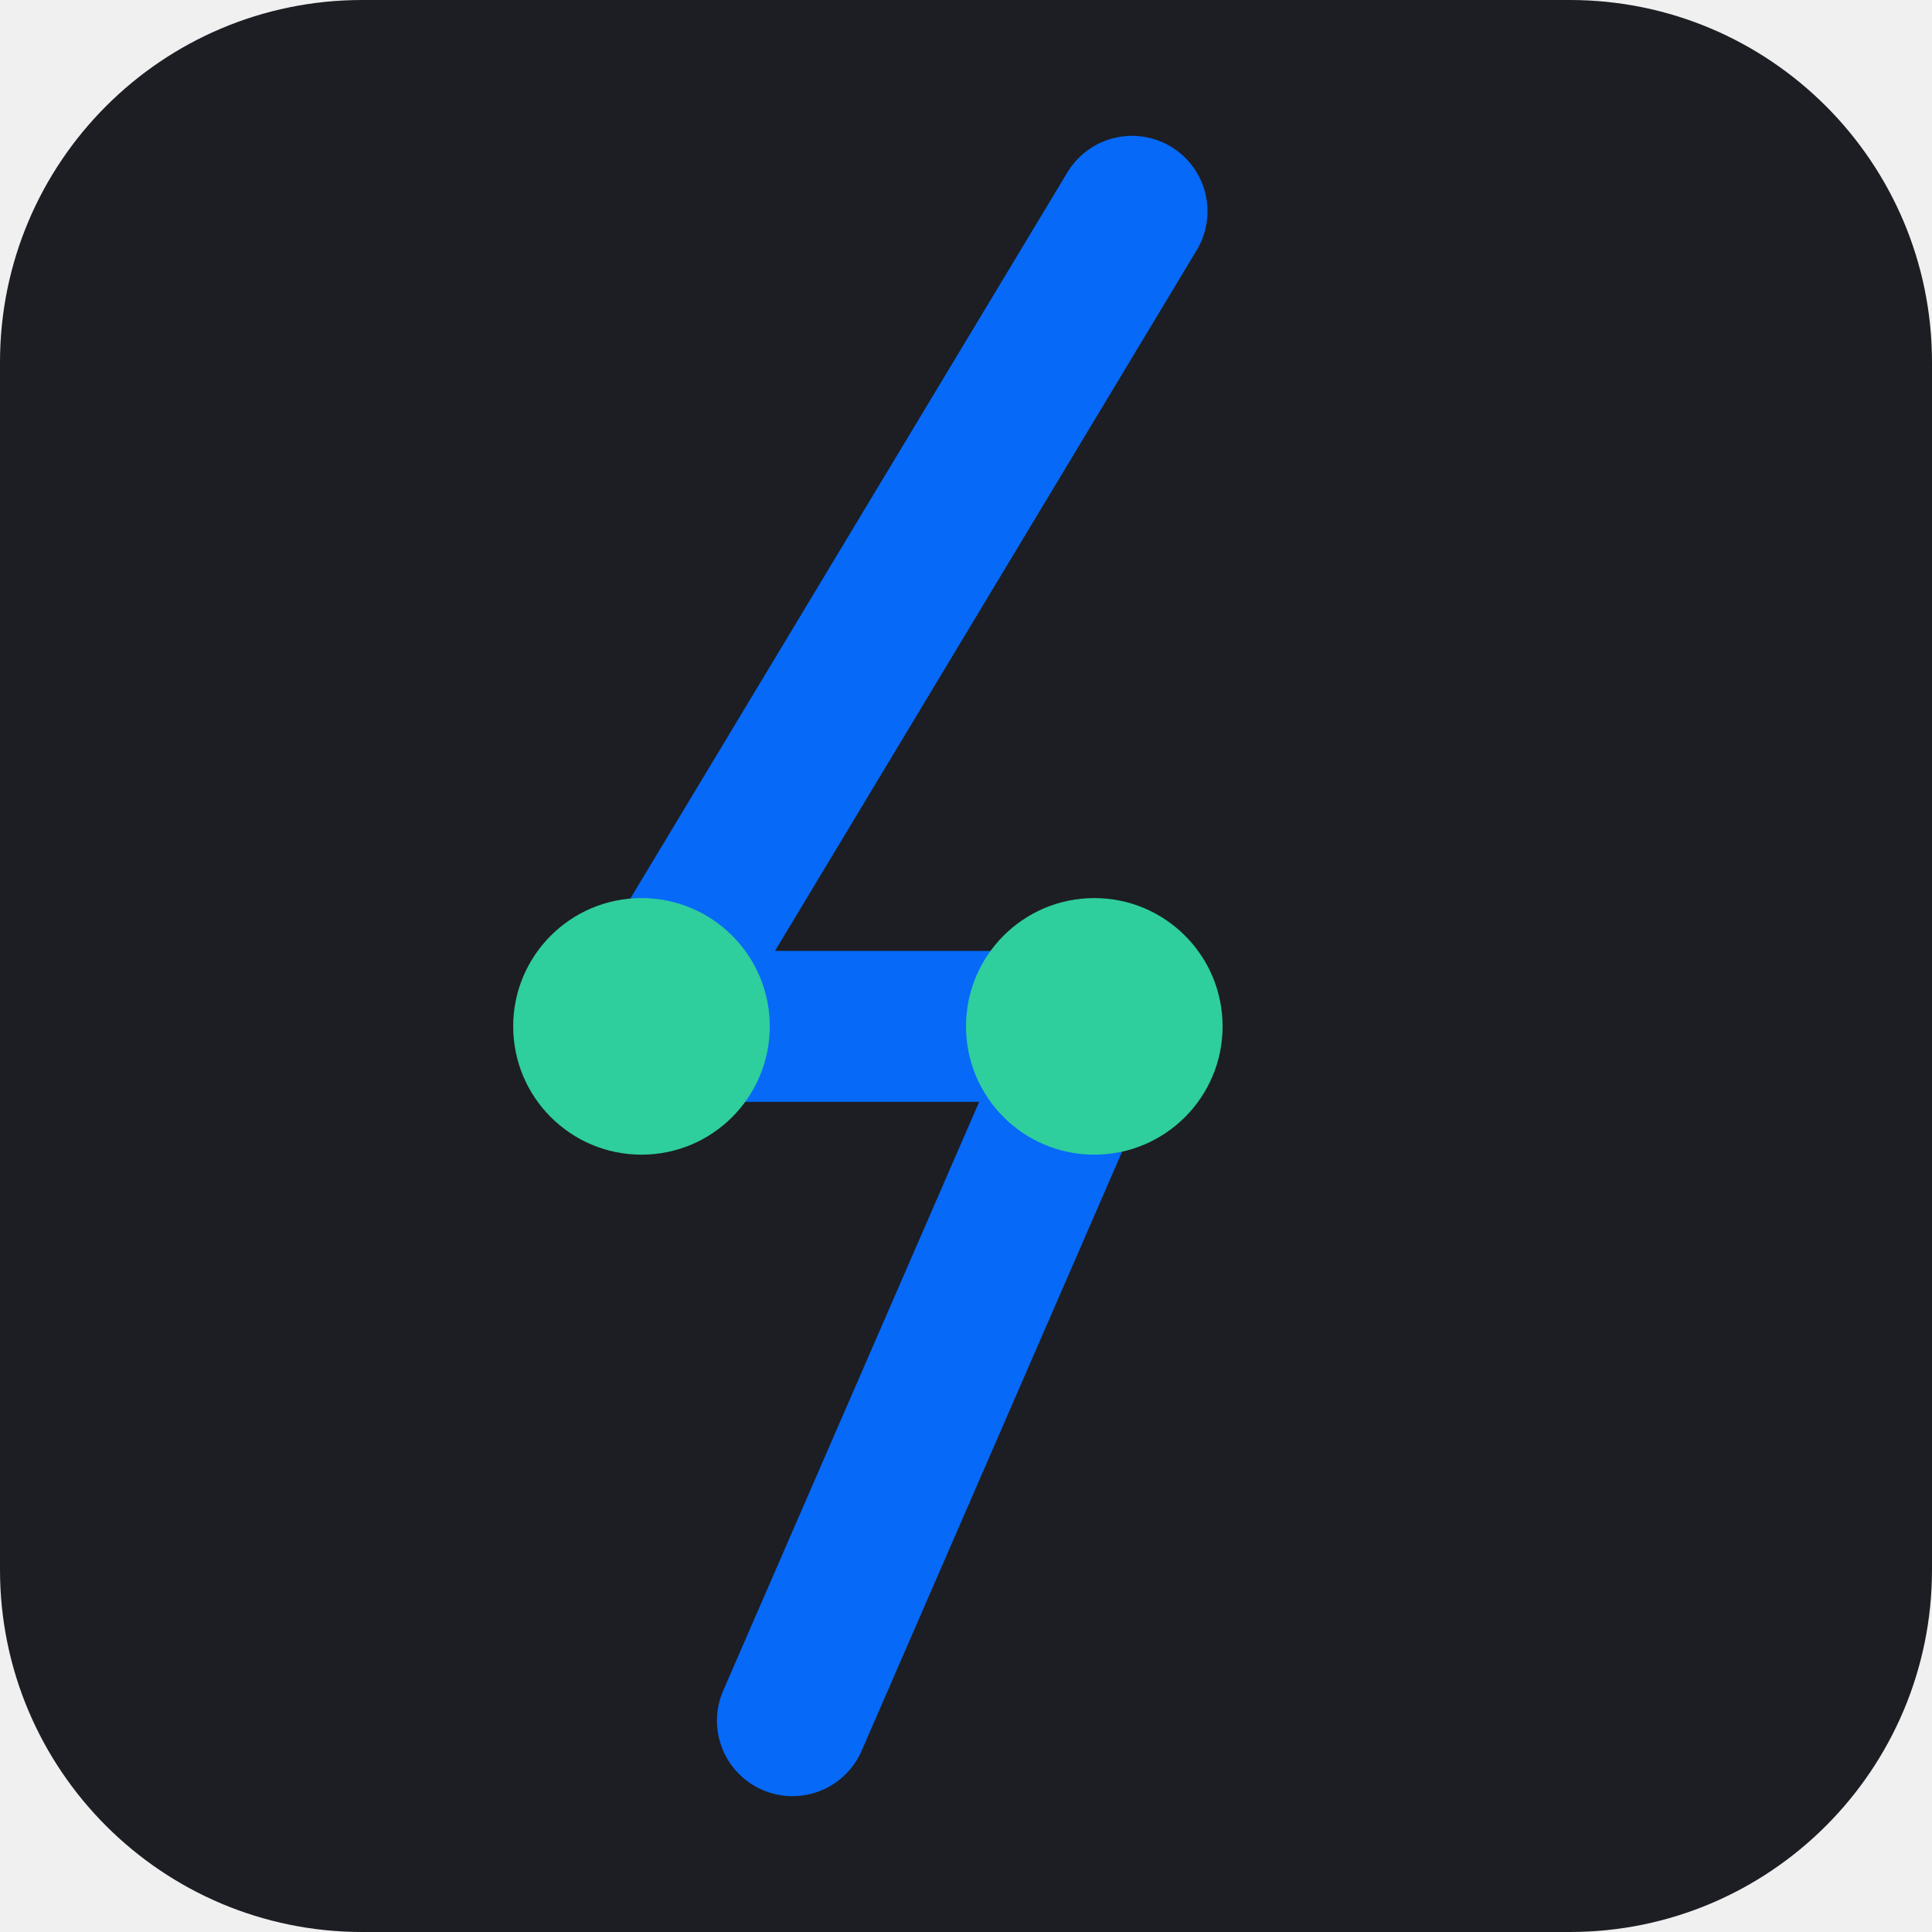
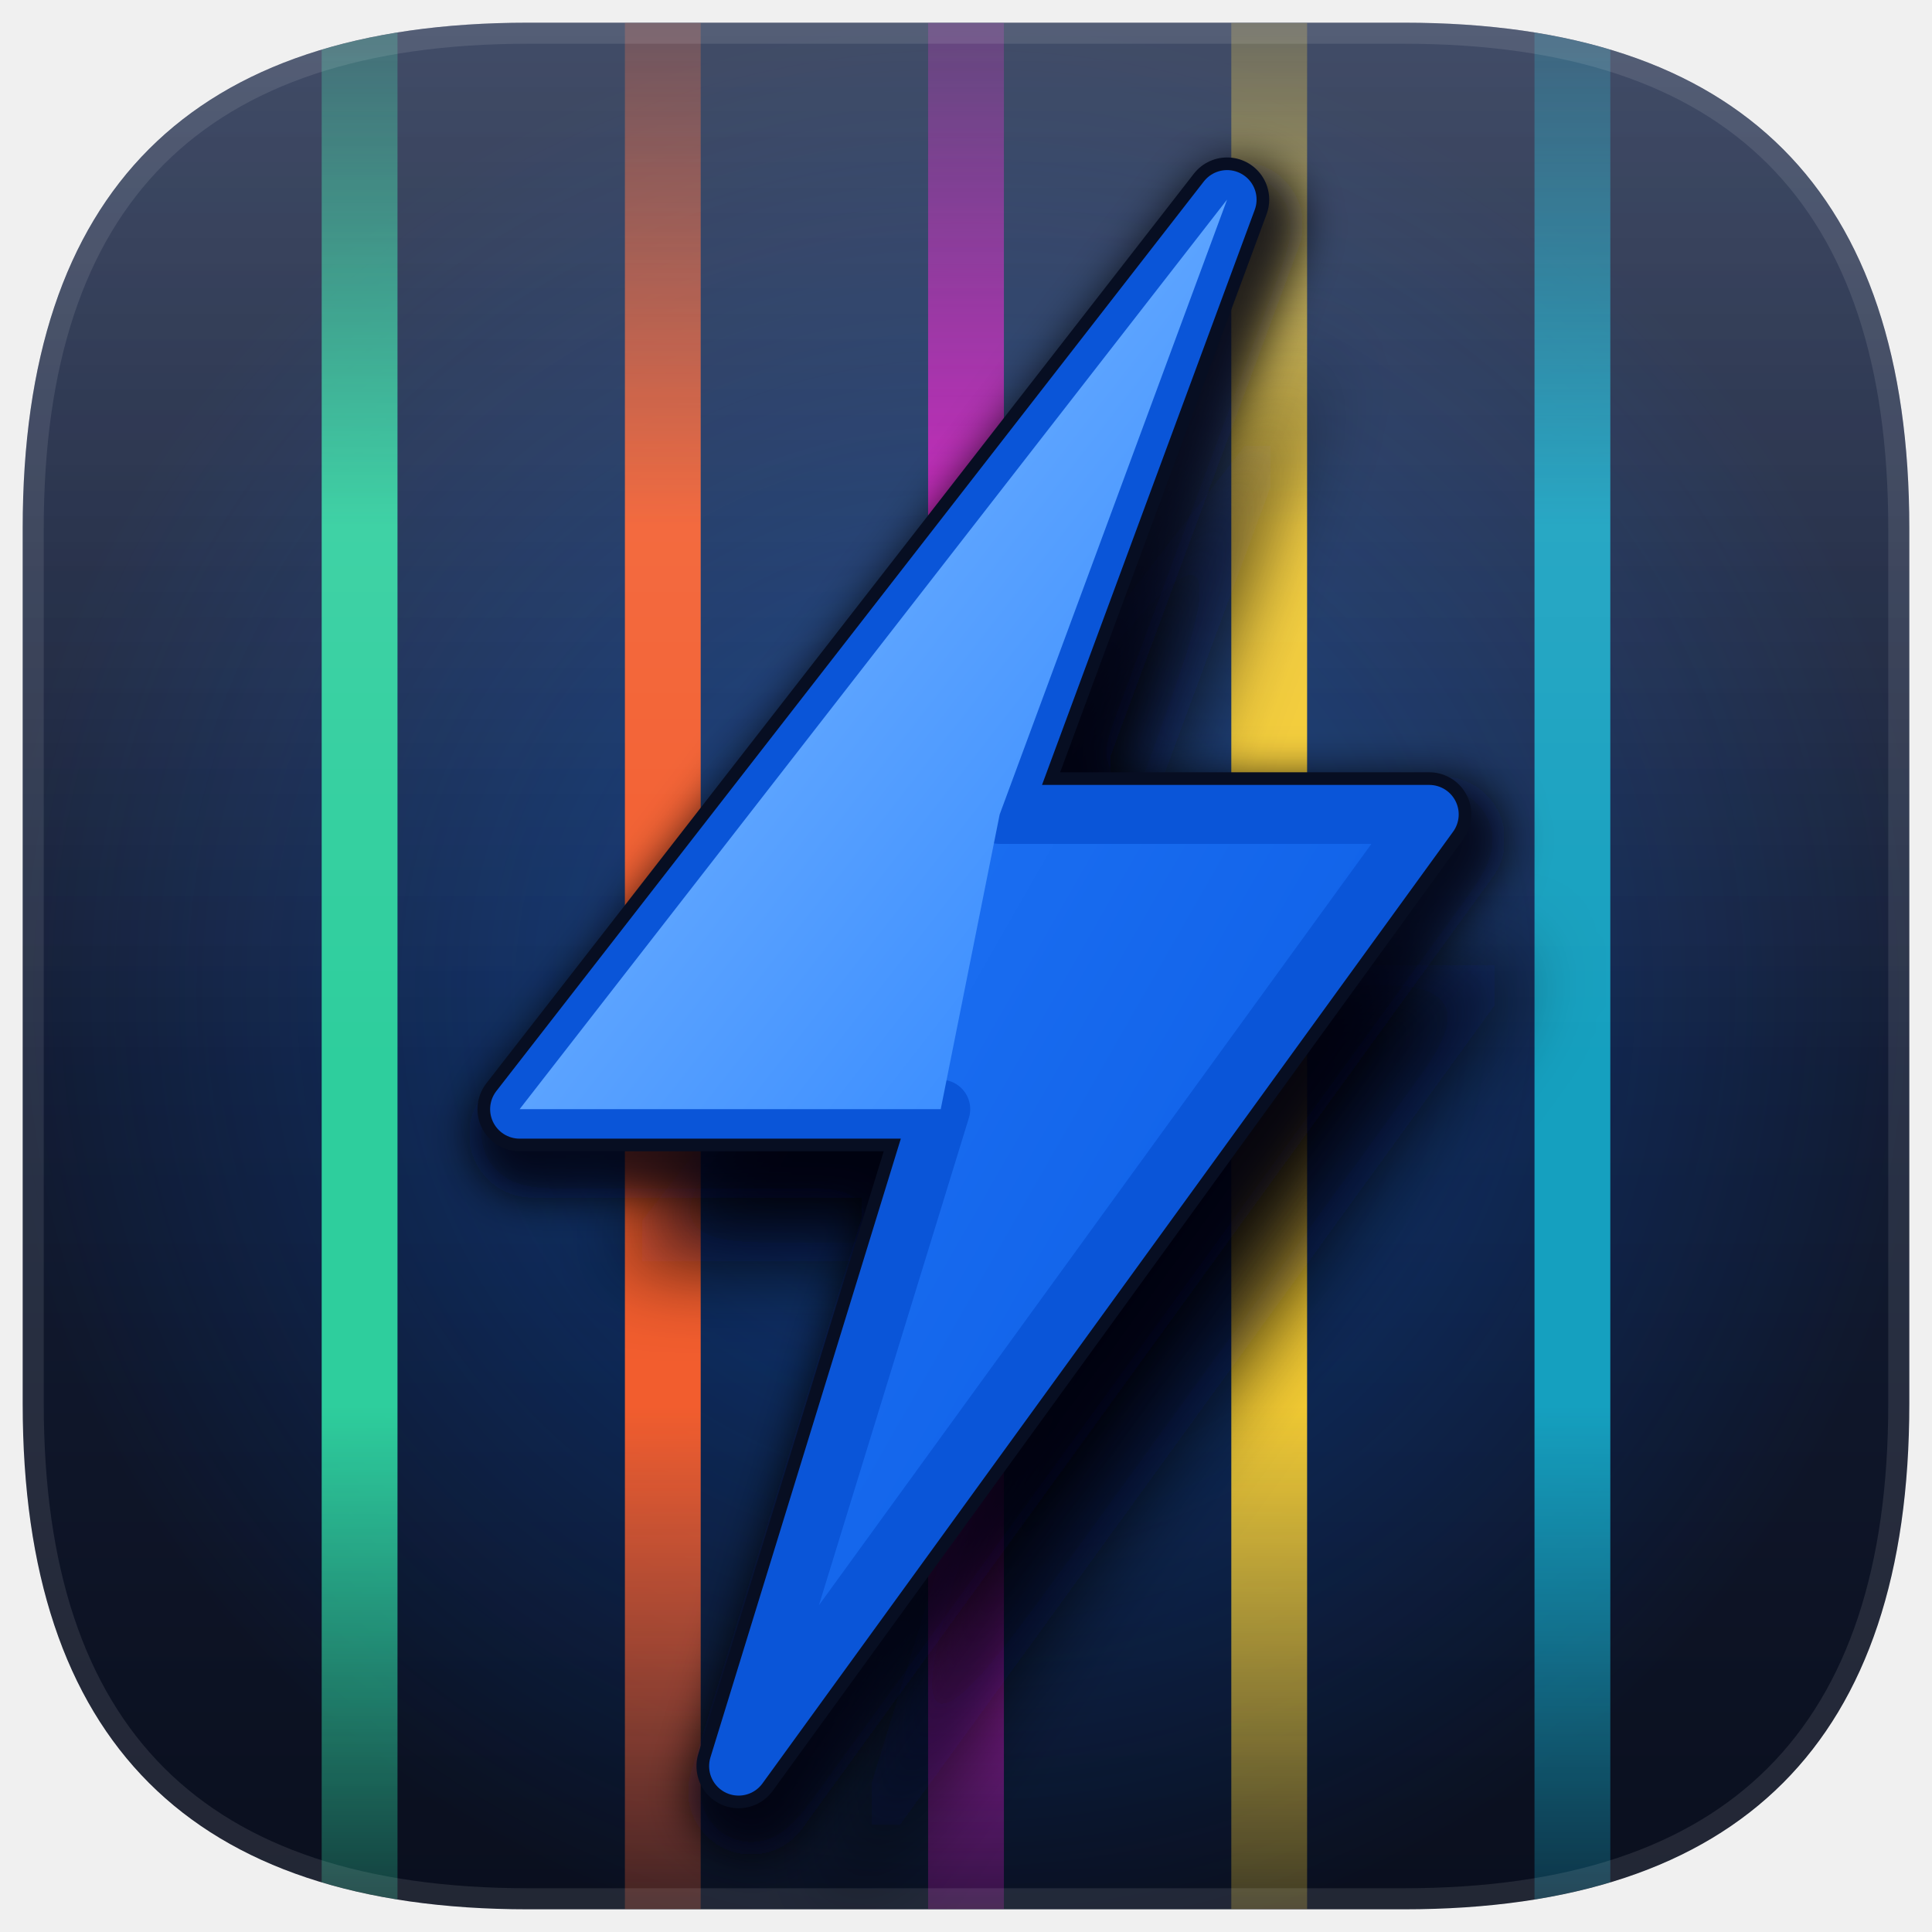
<svg xmlns="http://www.w3.org/2000/svg" viewBox="0 0 512 512">
-   <rect width="512" height="512" rx="96" fill="#1C1E23" />
-   <polyline points="300,56 170,272 290,272 210,456" fill="none" stroke="#0669f7" stroke-width="40" stroke-linejoin="round" stroke-linecap="round" />
-   <circle cx="170" cy="272" r="34" fill="#2ece9d" />
-   <circle cx="290" cy="272" r="34" fill="#2ece9d" />
+   <defs>
+     <linearGradient id="plate" x1="0" y1="0" x2="0" y2="1">
+       <stop offset="0" stop-color="#1d2a4a" />
+       <stop offset="1" stop-color="#0a0f1e" />
+     </linearGradient>
+     <radialGradient id="glow" cx="0.5" cy="0.5" r="0.5">
+       <stop offset="0" stop-color="#0669f7" stop-opacity="0.42" />
+       <stop offset="1" stop-color="#0669f7" stop-opacity="0" />
+     </radialGradient>
+     <linearGradient id="litFace" x1="0" y1="0" x2="1" y2="1">
+       <stop offset="0" stop-color="#8cc4ff" />
+       <stop offset="1" stop-color="#2a82ff" />
+     </linearGradient>
+     <linearGradient id="shadeFace" x1="0" y1="0" x2="1" y2="1">
+       <stop offset="0" stop-color="#2a80ff" />
+       <stop offset="1" stop-color="#0757e0" />
+     </linearGradient>
+     <linearGradient id="sheen" x1="0" y1="0" x2="0" y2="1">
+       <stop offset="0" stop-color="#fff" stop-opacity="0.16" />
+       <stop offset="0.55" stop-color="#fff" stop-opacity="0" />
+     </linearGradient>
+     <filter id="drop" x="-30%" y="-30%" width="160%" height="160%">
+       <feGaussianBlur stdDeviation="10" />
+     </filter>
+     <clipPath id="plateClip">
+       <path d="M152 32H360C440 32 480 72 480 152V360C480 440 440 480 360 480H152C72 480 32 440 32 360V152C32 72 72 32 152 32Z" />
+     </clipPath>
+     <linearGradient id="fadeY" x1="0" y1="0" x2="0" y2="1">
+       <stop offset="0" stop-color="#fff" stop-opacity="0" />
+       <stop offset="0.3" stop-color="#fff" stop-opacity="1" />
+       <stop offset="0.7" stop-color="#fff" stop-opacity="1" />
+       <stop offset="1" stop-color="#fff" stop-opacity="0" />
+     </linearGradient>
+     <mask id="fade" maskUnits="userSpaceOnUse" x="0" y="0" width="512" height="512">
+       <rect width="512" height="512" fill="url(#fadeY)" />
+     </mask>
+     <filter id="halo" x="-50%" y="-50%" width="200%" height="200%">
+       <feGaussianBlur stdDeviation="18" />
+     </filter>
+     <filter id="drop" x="-50%" y="-50%" width="200%" height="200%">
+       <feGaussianBlur stdDeviation="20" />
+     </filter>
+     <filter id="contact" x="-50%" y="-50%" width="200%" height="200%">
+       <feGaussianBlur stdDeviation="5" />
+     </filter>
+   </defs>
+   <g transform="translate(256 256) scale(1.116) translate(-256 -256)">
+     <path d="M152 32H360C440 32 480 72 480 152V360C480 440 440 480 360 480H152C72 480 32 440 32 360V152C32 72 72 32 152 32Z" fill="url(#plate)" />
+     <g clip-path="url(#plateClip)">
+       <circle cx="256" cy="262" r="230" fill="url(#glow)" />
+       <g mask="url(#fade)">
+         <line x1="112" y1="0" x2="112" y2="512" stroke="#2ece9d" stroke-width="18" />
+         <line x1="184" y1="0" x2="184" y2="512" stroke="#f25d2e" stroke-width="18" />
+         <line x1="256" y1="0" x2="256" y2="512" stroke="#c517b6" stroke-width="18" />
+         <line x1="328" y1="0" x2="328" y2="512" stroke="#f2ca33" stroke-width="18" />
+         <line x1="400" y1="0" x2="400" y2="512" stroke="#15a0bf" stroke-width="18" />
+       </g>
+       <path d="M152 32H360C440 32 480 72 480 152V360C480 440 440 480 360 480H152C72 480 32 440 32 360V152C32 72 72 32 152 32Z" fill="url(#sheen)" />
+     </g>
+     <path d="M152 34.5H360C438.5 34.5 477.5 73.5 477.5 152V360C477.5 438.5 438.5 477.5 360 477.5H152C73.5 477.5 34.5 438.5 34.5 360V152C34.5 73.5 73.5 34.5 152 34.5Z" fill="none" stroke="#fff" stroke-opacity="0.10" stroke-width="5" />
+     <g clip-path="url(#plateClip)">
+       <path d="M318 74 150 290H250L202 446 366 220H264Z" transform="translate(22 36)" fill="#02040c" opacity="0.85" filter="url(#drop)" />
+       <path d="M318 74 150 290H250L202 446 366 220H264Z" transform="translate(3 6)" fill="none" stroke="#02040c" stroke-width="30" stroke-linejoin="round" opacity="0.8" filter="url(#contact)" />
+       <path d="M318 74 150 290H250L202 446 366 220H264Z" fill="none" stroke="#070e22" stroke-width="20" stroke-linejoin="round" />
+     </g>
+     <g stroke-linejoin="round" stroke-width="14">
+       <path d="M318 74 150 290H250L202 446 366 220H264Z" fill="url(#shadeFace)" stroke="#0a55d8" />
+       <path d="M318 74 150 290H250L264 220Z" fill="url(#litFace)" stroke="none" />
+     </g>
+   </g>
</svg>
